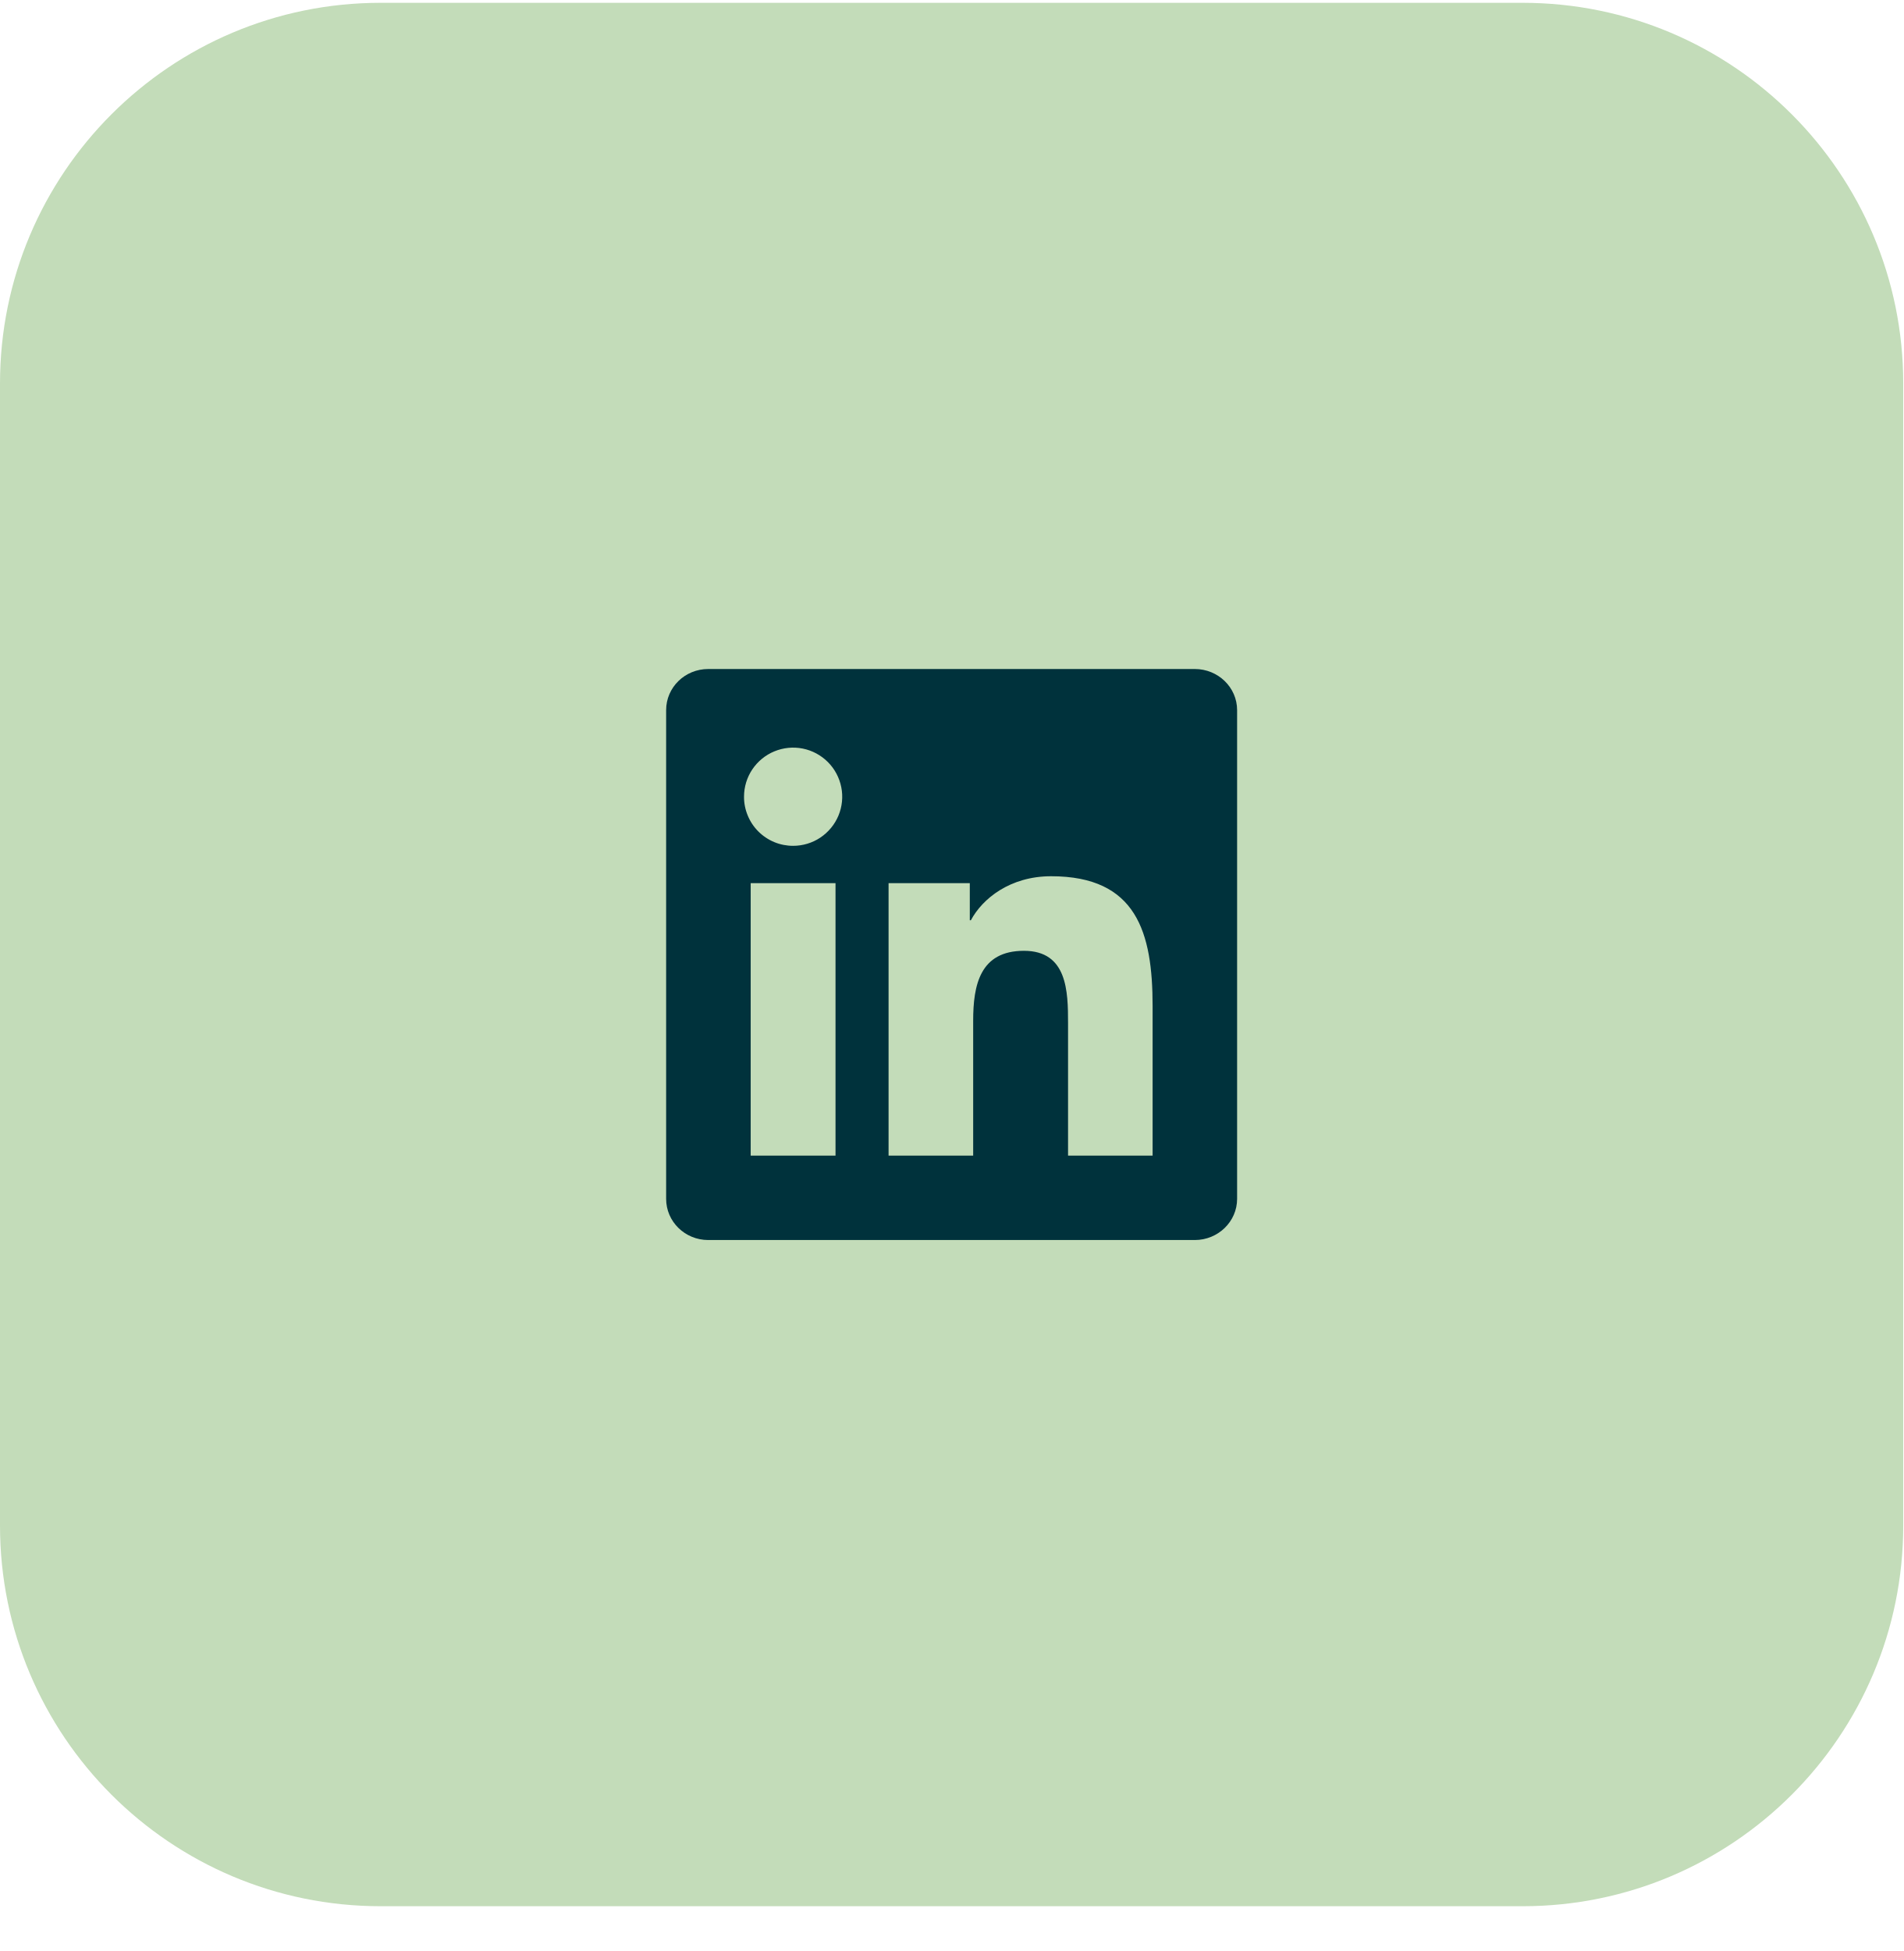
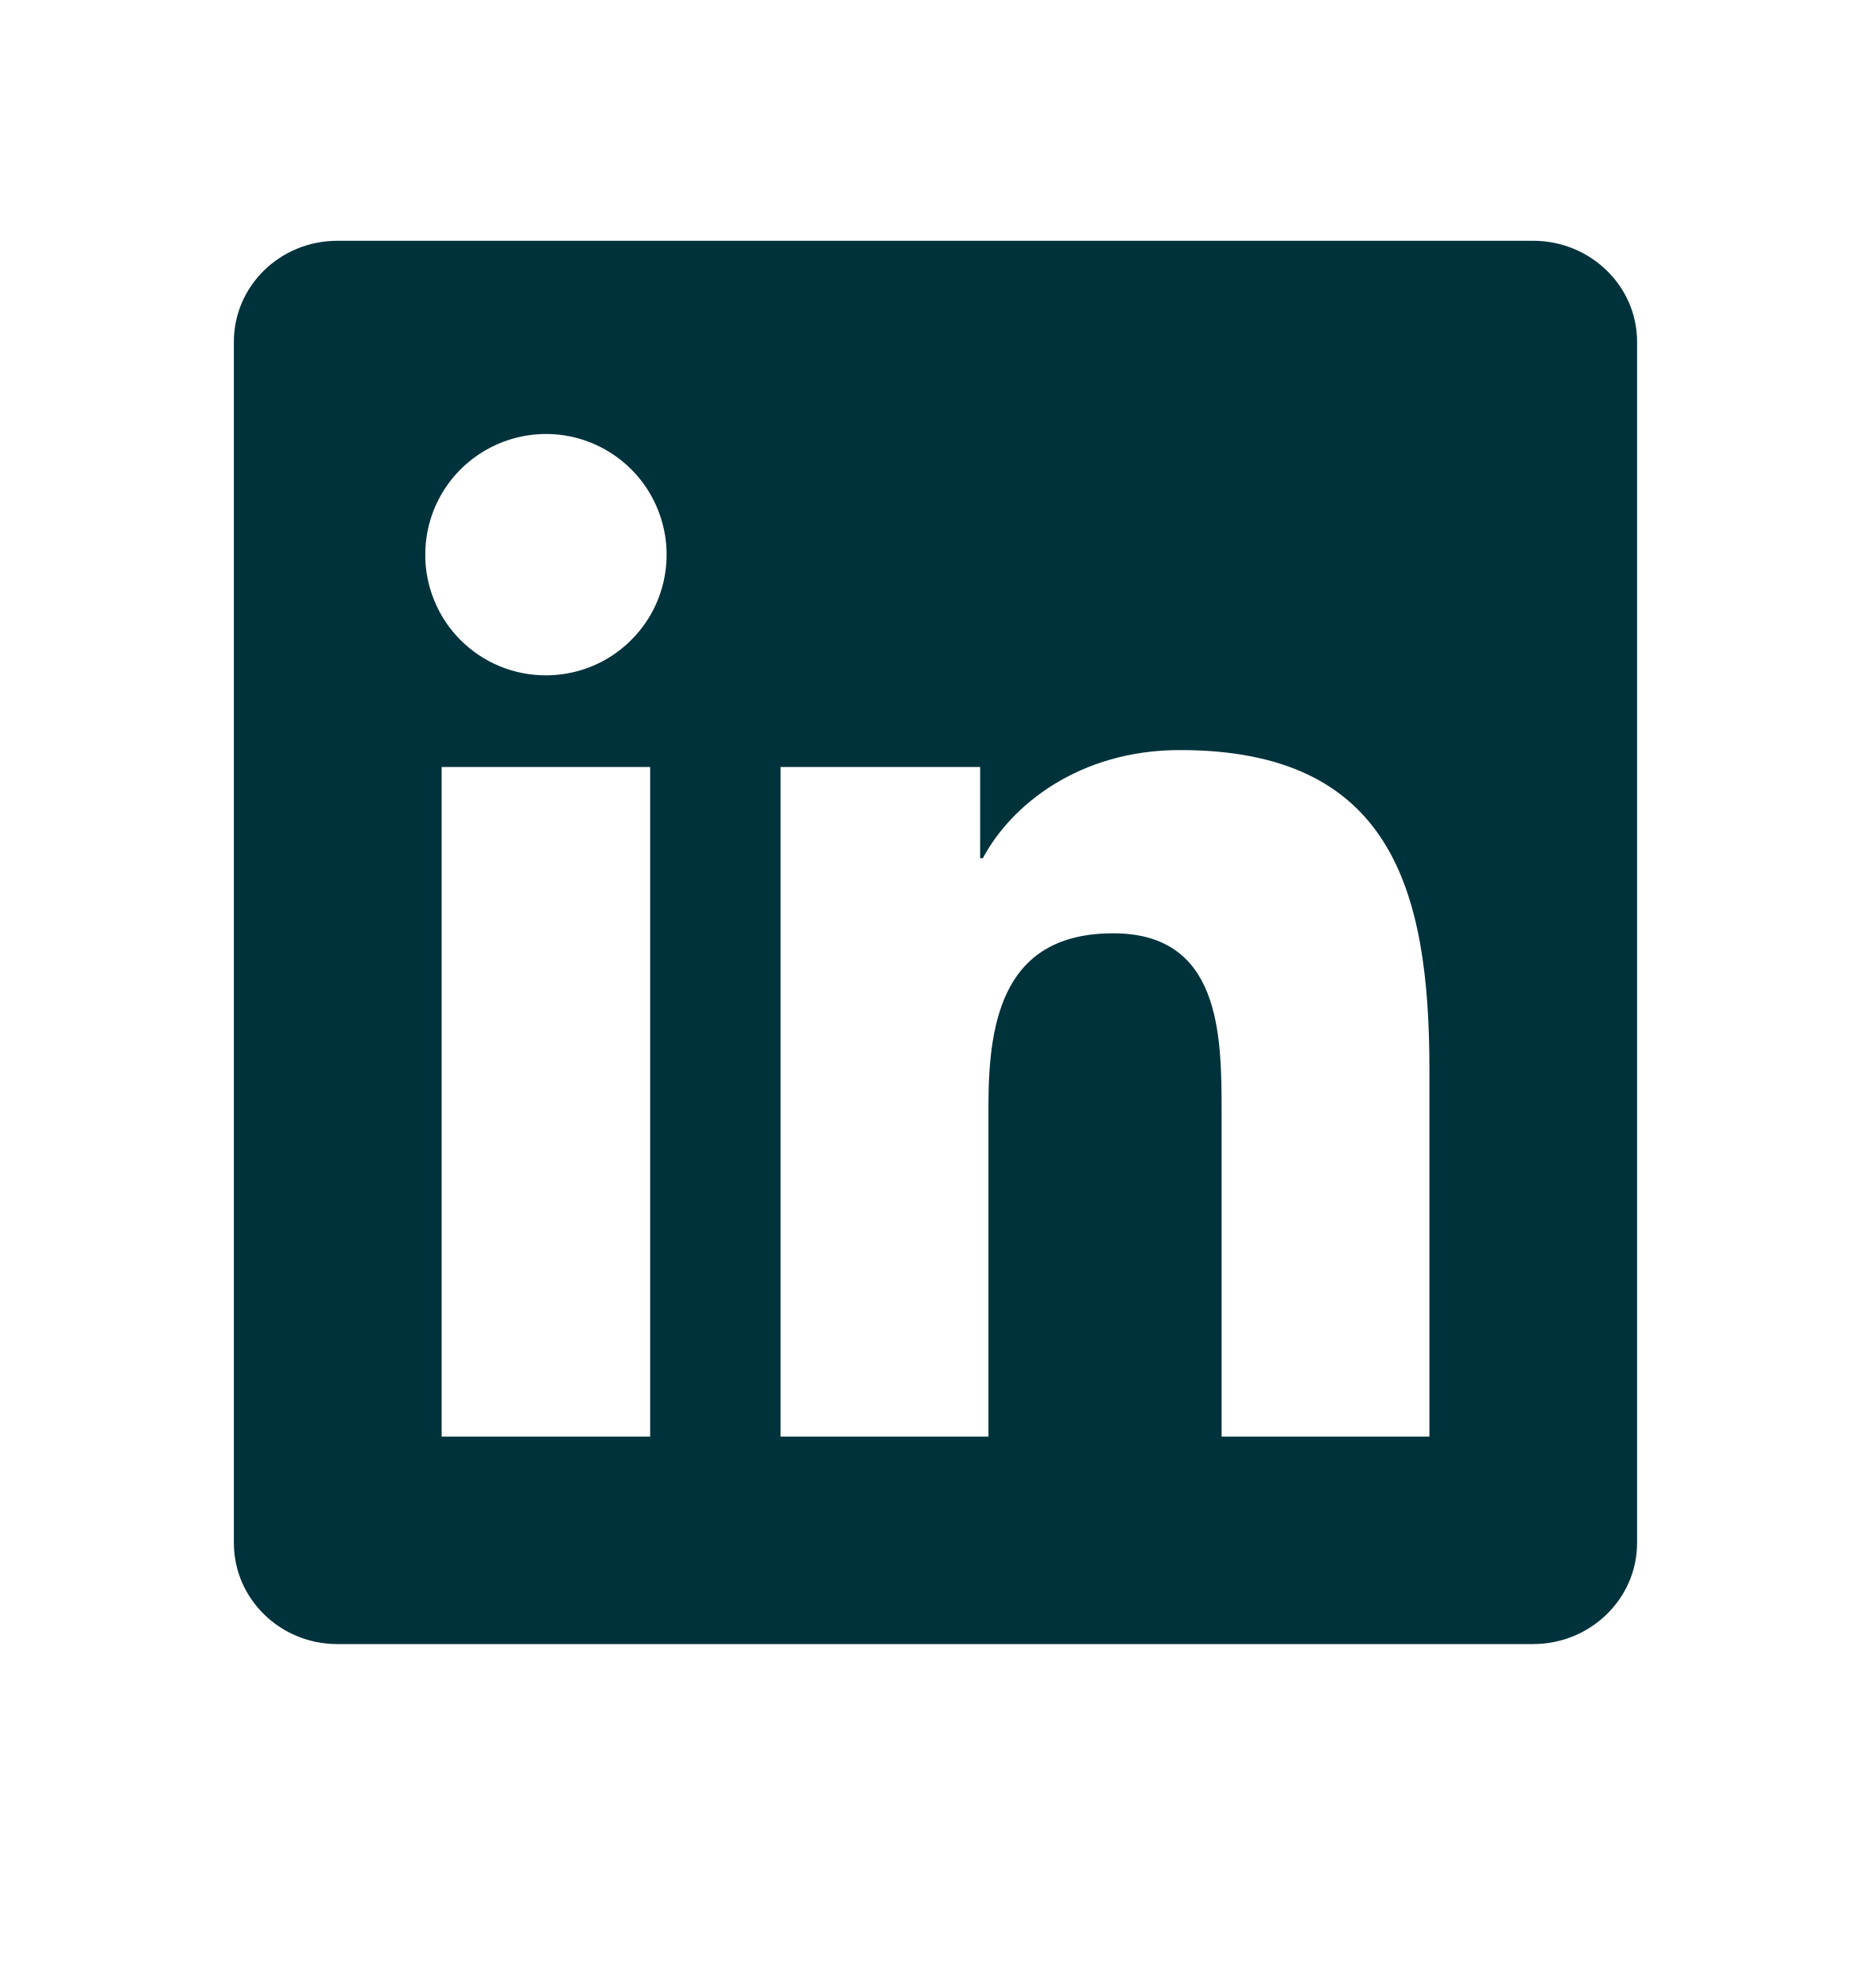
- <svg xmlns="http://www.w3.org/2000/svg" width="40" height="41" viewBox="0 0 40 41" fill="none">
-   <path d="M0 8.059C0 3.64 3.582 0.059 8 0.059H32C36.418 0.059 40 3.64 40 8.059V32.059C40 36.477 36.418 40.059 32 40.059H8C3.582 40.059 0 36.477 0 32.059V8.059Z" fill="#C3DCB9" />
-   <path d="M24.223 24.285H22.447V21.5C22.447 20.836 22.433 19.981 21.52 19.981C20.594 19.981 20.453 20.704 20.453 21.451V24.285H18.675V18.559H20.382V19.339H20.405C20.644 18.889 21.224 18.414 22.091 18.414C23.891 18.414 24.224 19.599 24.224 21.141V24.285H24.223ZM16.669 17.775C16.533 17.775 16.399 17.749 16.273 17.697C16.148 17.645 16.034 17.569 15.938 17.473C15.842 17.377 15.766 17.263 15.715 17.138C15.663 17.013 15.636 16.878 15.637 16.743C15.637 16.538 15.697 16.339 15.811 16.169C15.925 16 16.086 15.867 16.274 15.79C16.463 15.712 16.671 15.691 16.871 15.731C17.071 15.771 17.255 15.87 17.399 16.014C17.543 16.158 17.641 16.342 17.681 16.543C17.721 16.743 17.7 16.95 17.622 17.139C17.544 17.327 17.411 17.488 17.241 17.602C17.072 17.715 16.872 17.775 16.668 17.775H16.669ZM17.559 24.285H15.777V18.559H17.56V24.285H17.559ZM25.113 14.059H14.886C14.395 14.059 14 14.445 14 14.923V25.194C14 25.672 14.396 26.059 14.885 26.059H25.111C25.6 26.059 26 25.672 26 25.194V14.923C26 14.445 25.6 14.059 25.111 14.059H25.113H25.113Z" fill="#00323C" />
+ <svg xmlns="http://www.w3.org/2000/svg" width="16" height="17" viewBox="0 0 16 17" fill="none">
+   <path d="M12.223 12.285H10.447V9.5C10.447 8.836 10.433 7.981 9.52 7.981C8.594 7.981 8.453 8.704 8.453 9.451V12.285H6.675V6.559H8.382V7.339H8.405C8.644 6.889 9.224 6.414 10.091 6.414C11.891 6.414 12.224 7.599 12.224 9.141V12.285H12.223ZM4.669 5.775C4.533 5.775 4.399 5.749 4.273 5.697C4.148 5.645 4.034 5.569 3.938 5.473C3.842 5.377 3.766 5.263 3.715 5.138C3.663 5.013 3.636 4.878 3.637 4.743C3.637 4.538 3.697 4.339 3.811 4.169C3.924 4 4.086 3.868 4.274 3.79C4.463 3.712 4.67 3.691 4.871 3.731C5.071 3.771 5.255 3.87 5.399 4.014C5.543 4.158 5.641 4.342 5.681 4.543C5.721 4.743 5.7 4.95 5.622 5.139C5.544 5.327 5.411 5.488 5.241 5.602C5.072 5.715 4.872 5.775 4.668 5.775H4.669ZM5.559 12.285H3.777V6.559H5.56V12.285H5.559ZM13.113 2.059H2.886C2.395 2.059 2 2.445 2 2.923V13.194C2 13.672 2.396 14.059 2.885 14.059H13.111C13.6 14.059 14 13.672 14 13.194V2.923C14 2.445 13.6 2.059 13.111 2.059H13.113H13.113Z" fill="#00323C" />
</svg>
